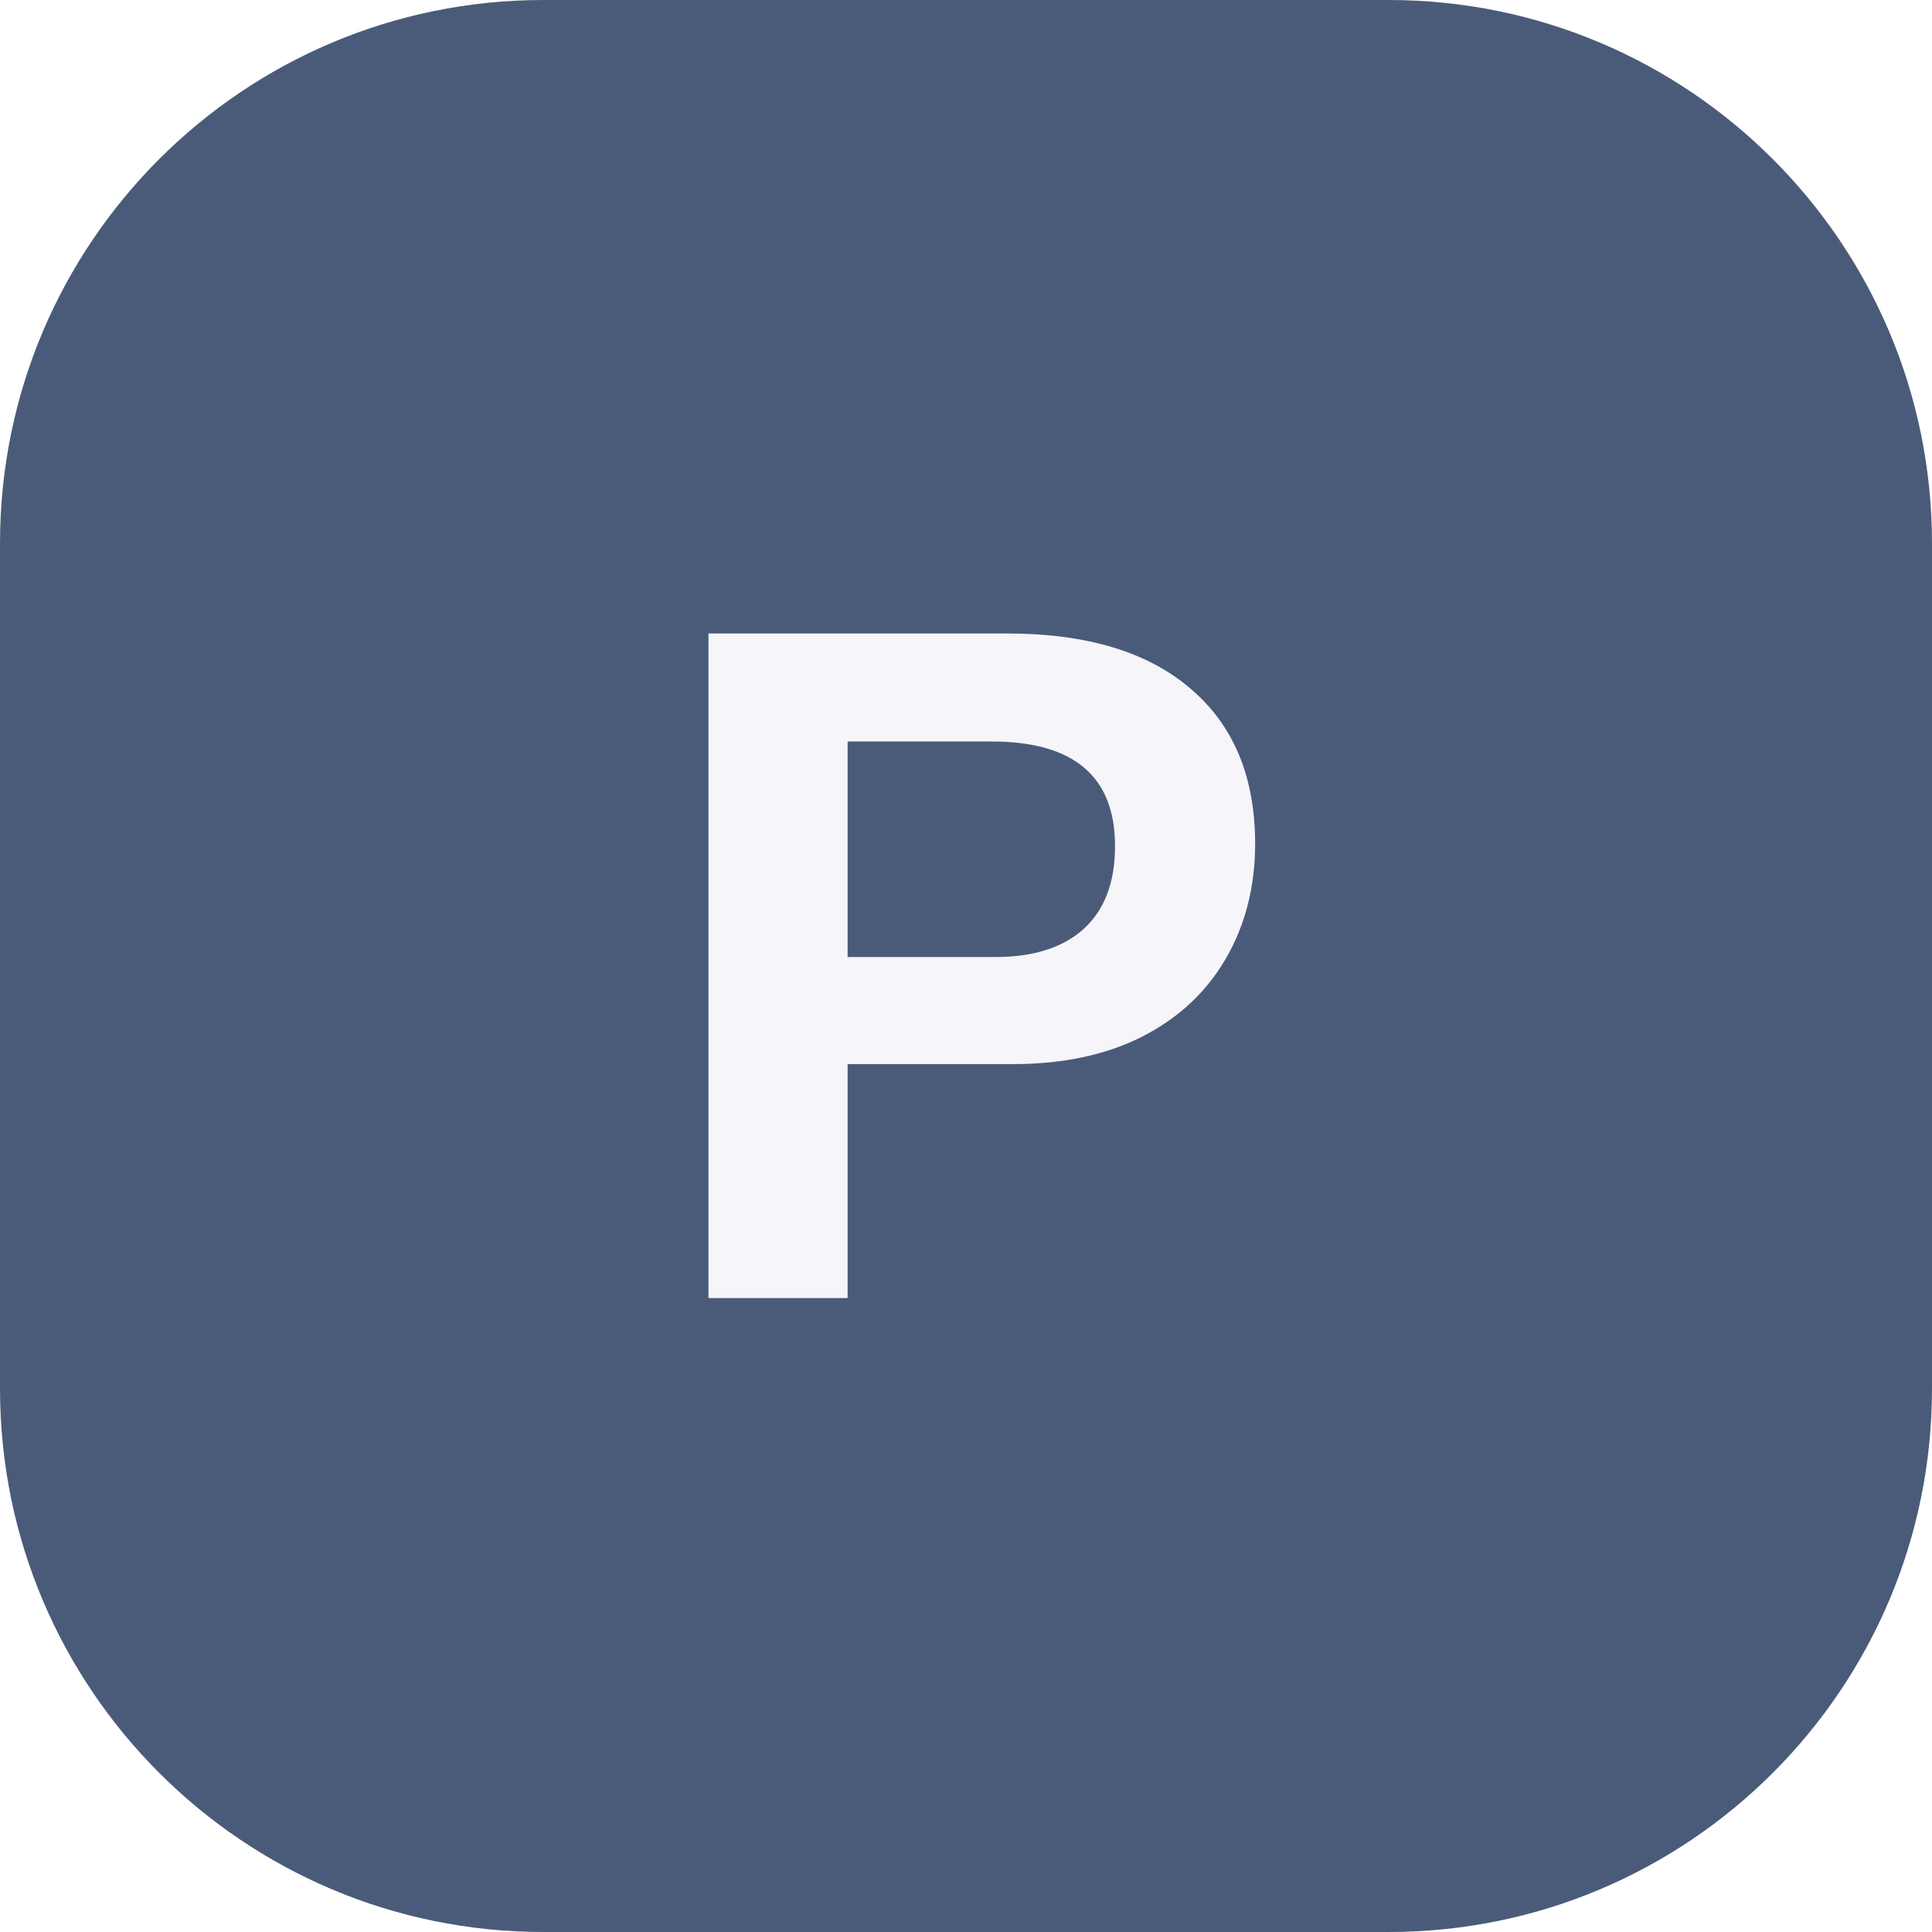
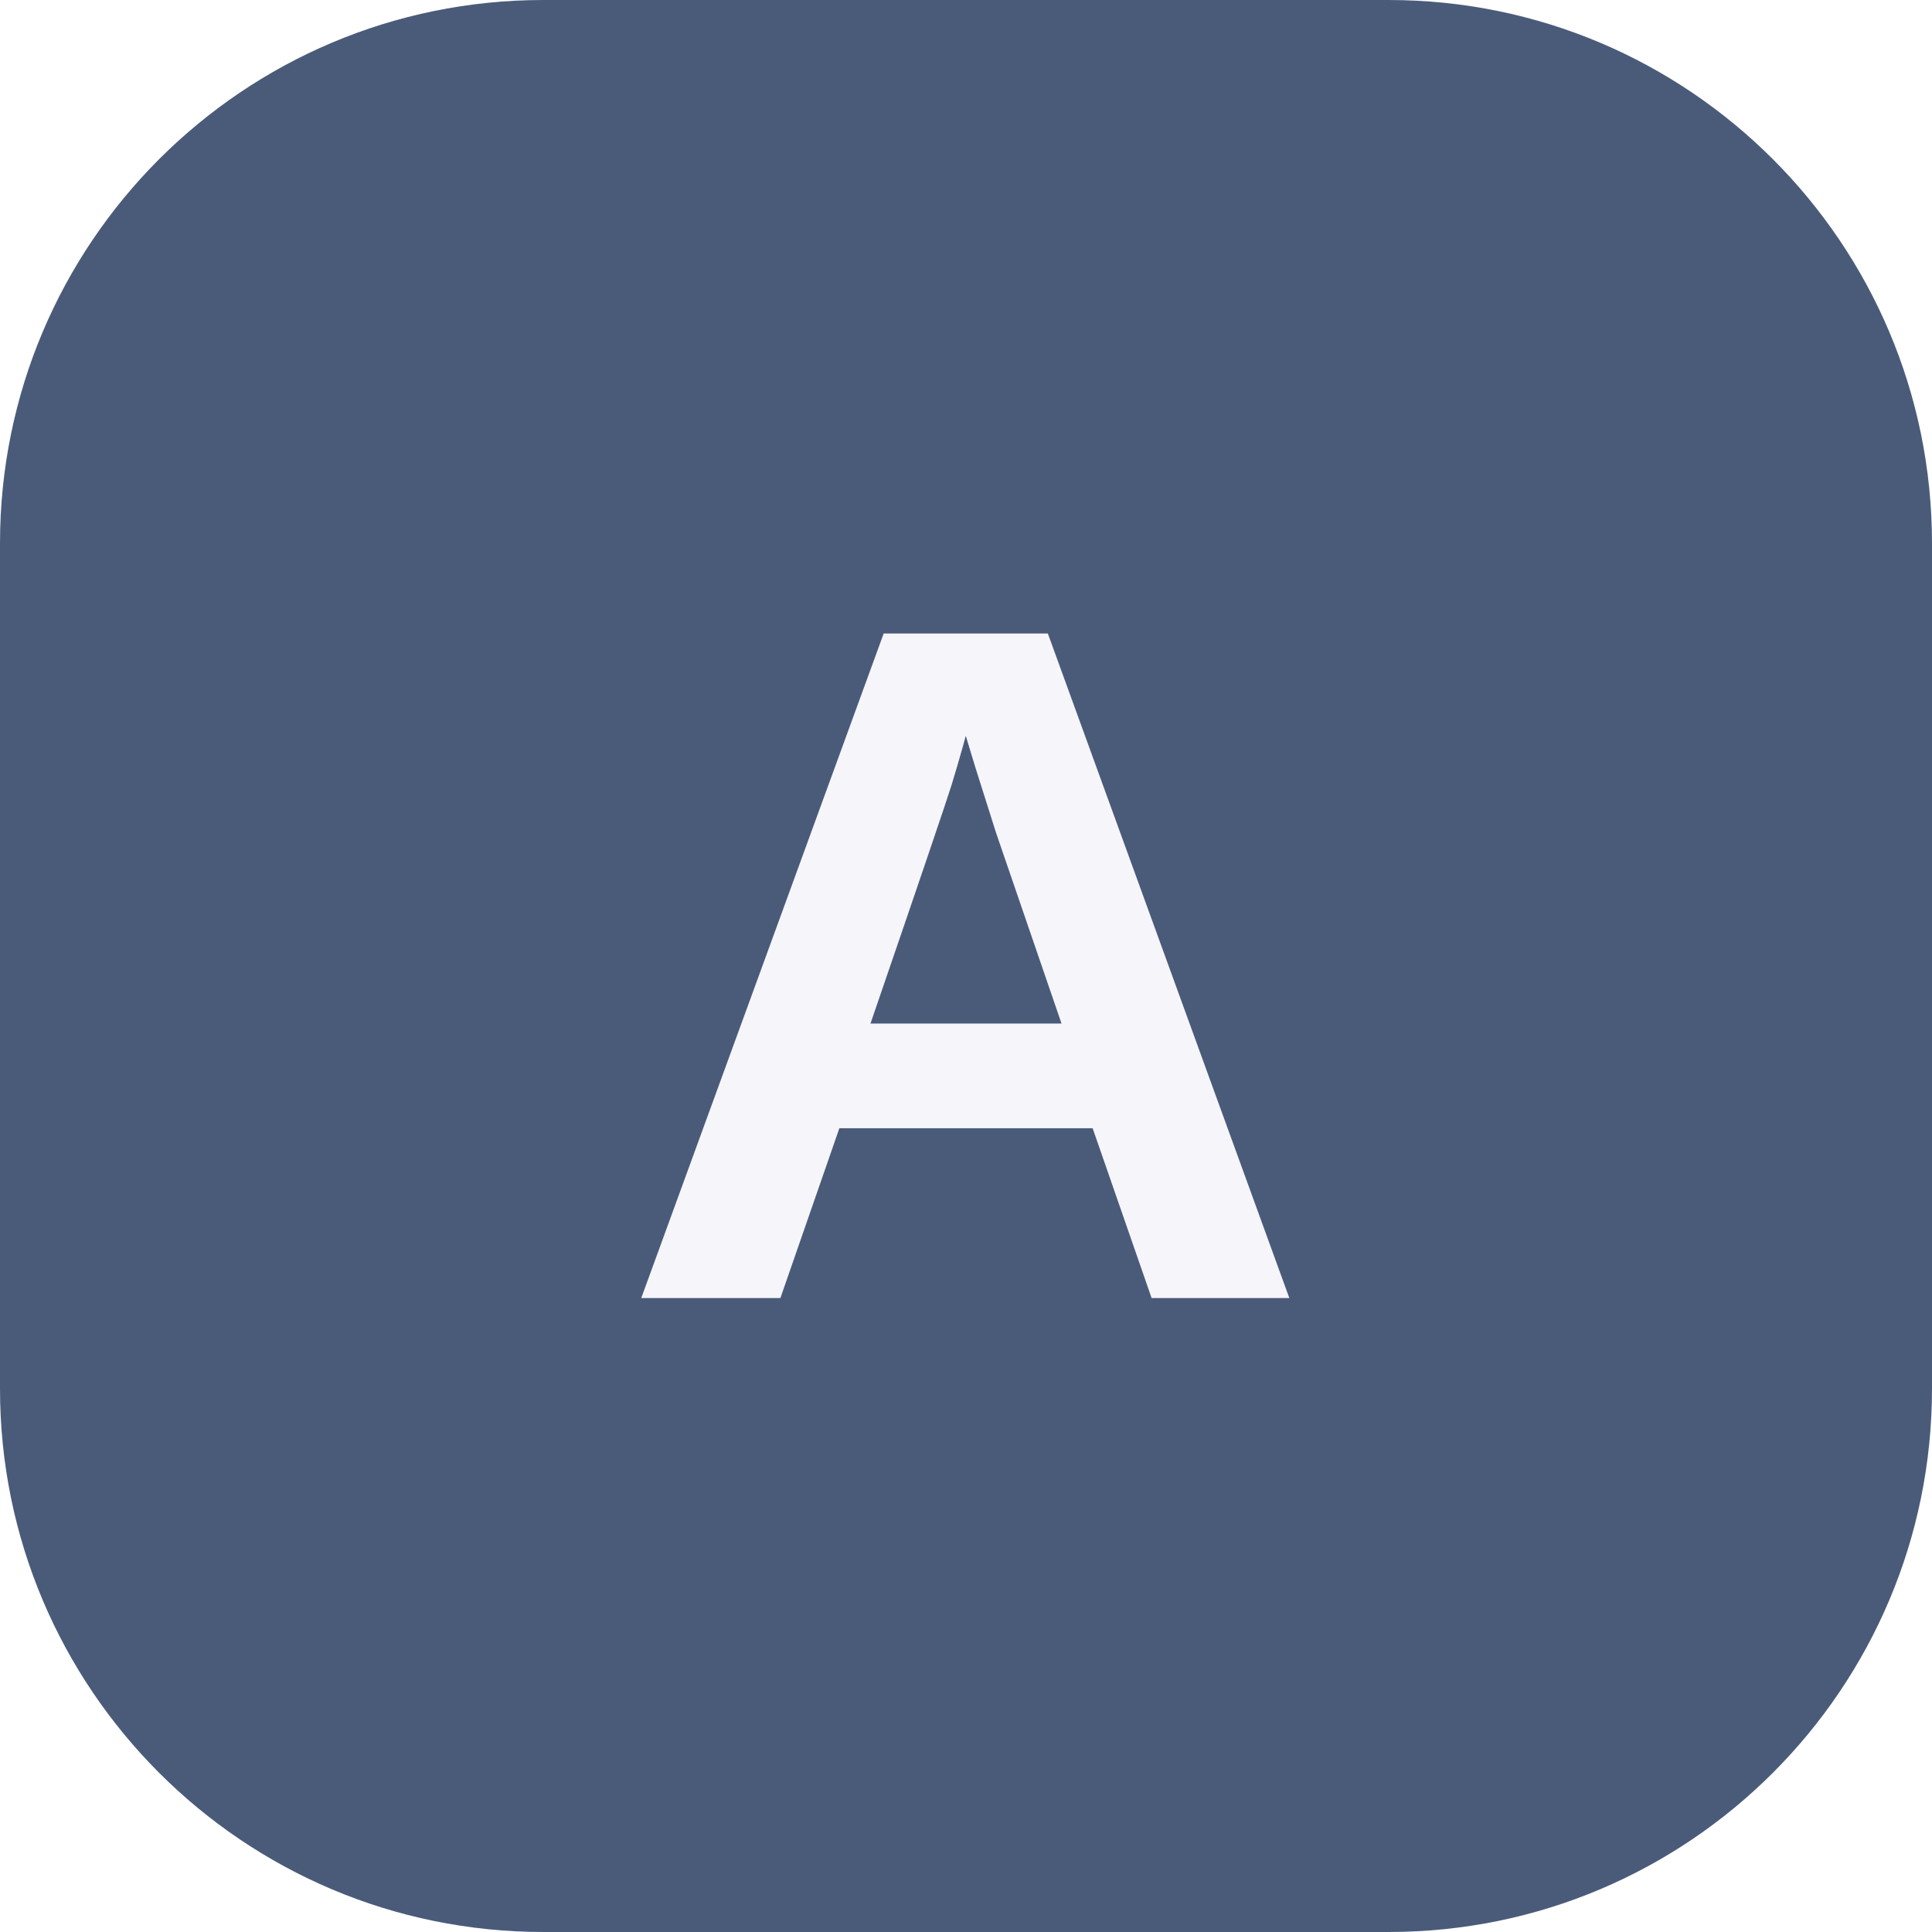
<svg xmlns="http://www.w3.org/2000/svg" viewBox="0 0 64 64">
  <rect width="64" height="64" rx="18" fill="#4A5B7A" />
-   <text x="32" y="43" text-anchor="middle" font-family="Arial, sans-serif" font-size="32" font-weight="700" fill="#F6F5FA">P</text>
+   <text x="32" y="43" text-anchor="middle" font-family="Arial, sans-serif" font-size="32" font-weight="700" fill="#F6F5FA">A</text>
</svg>
